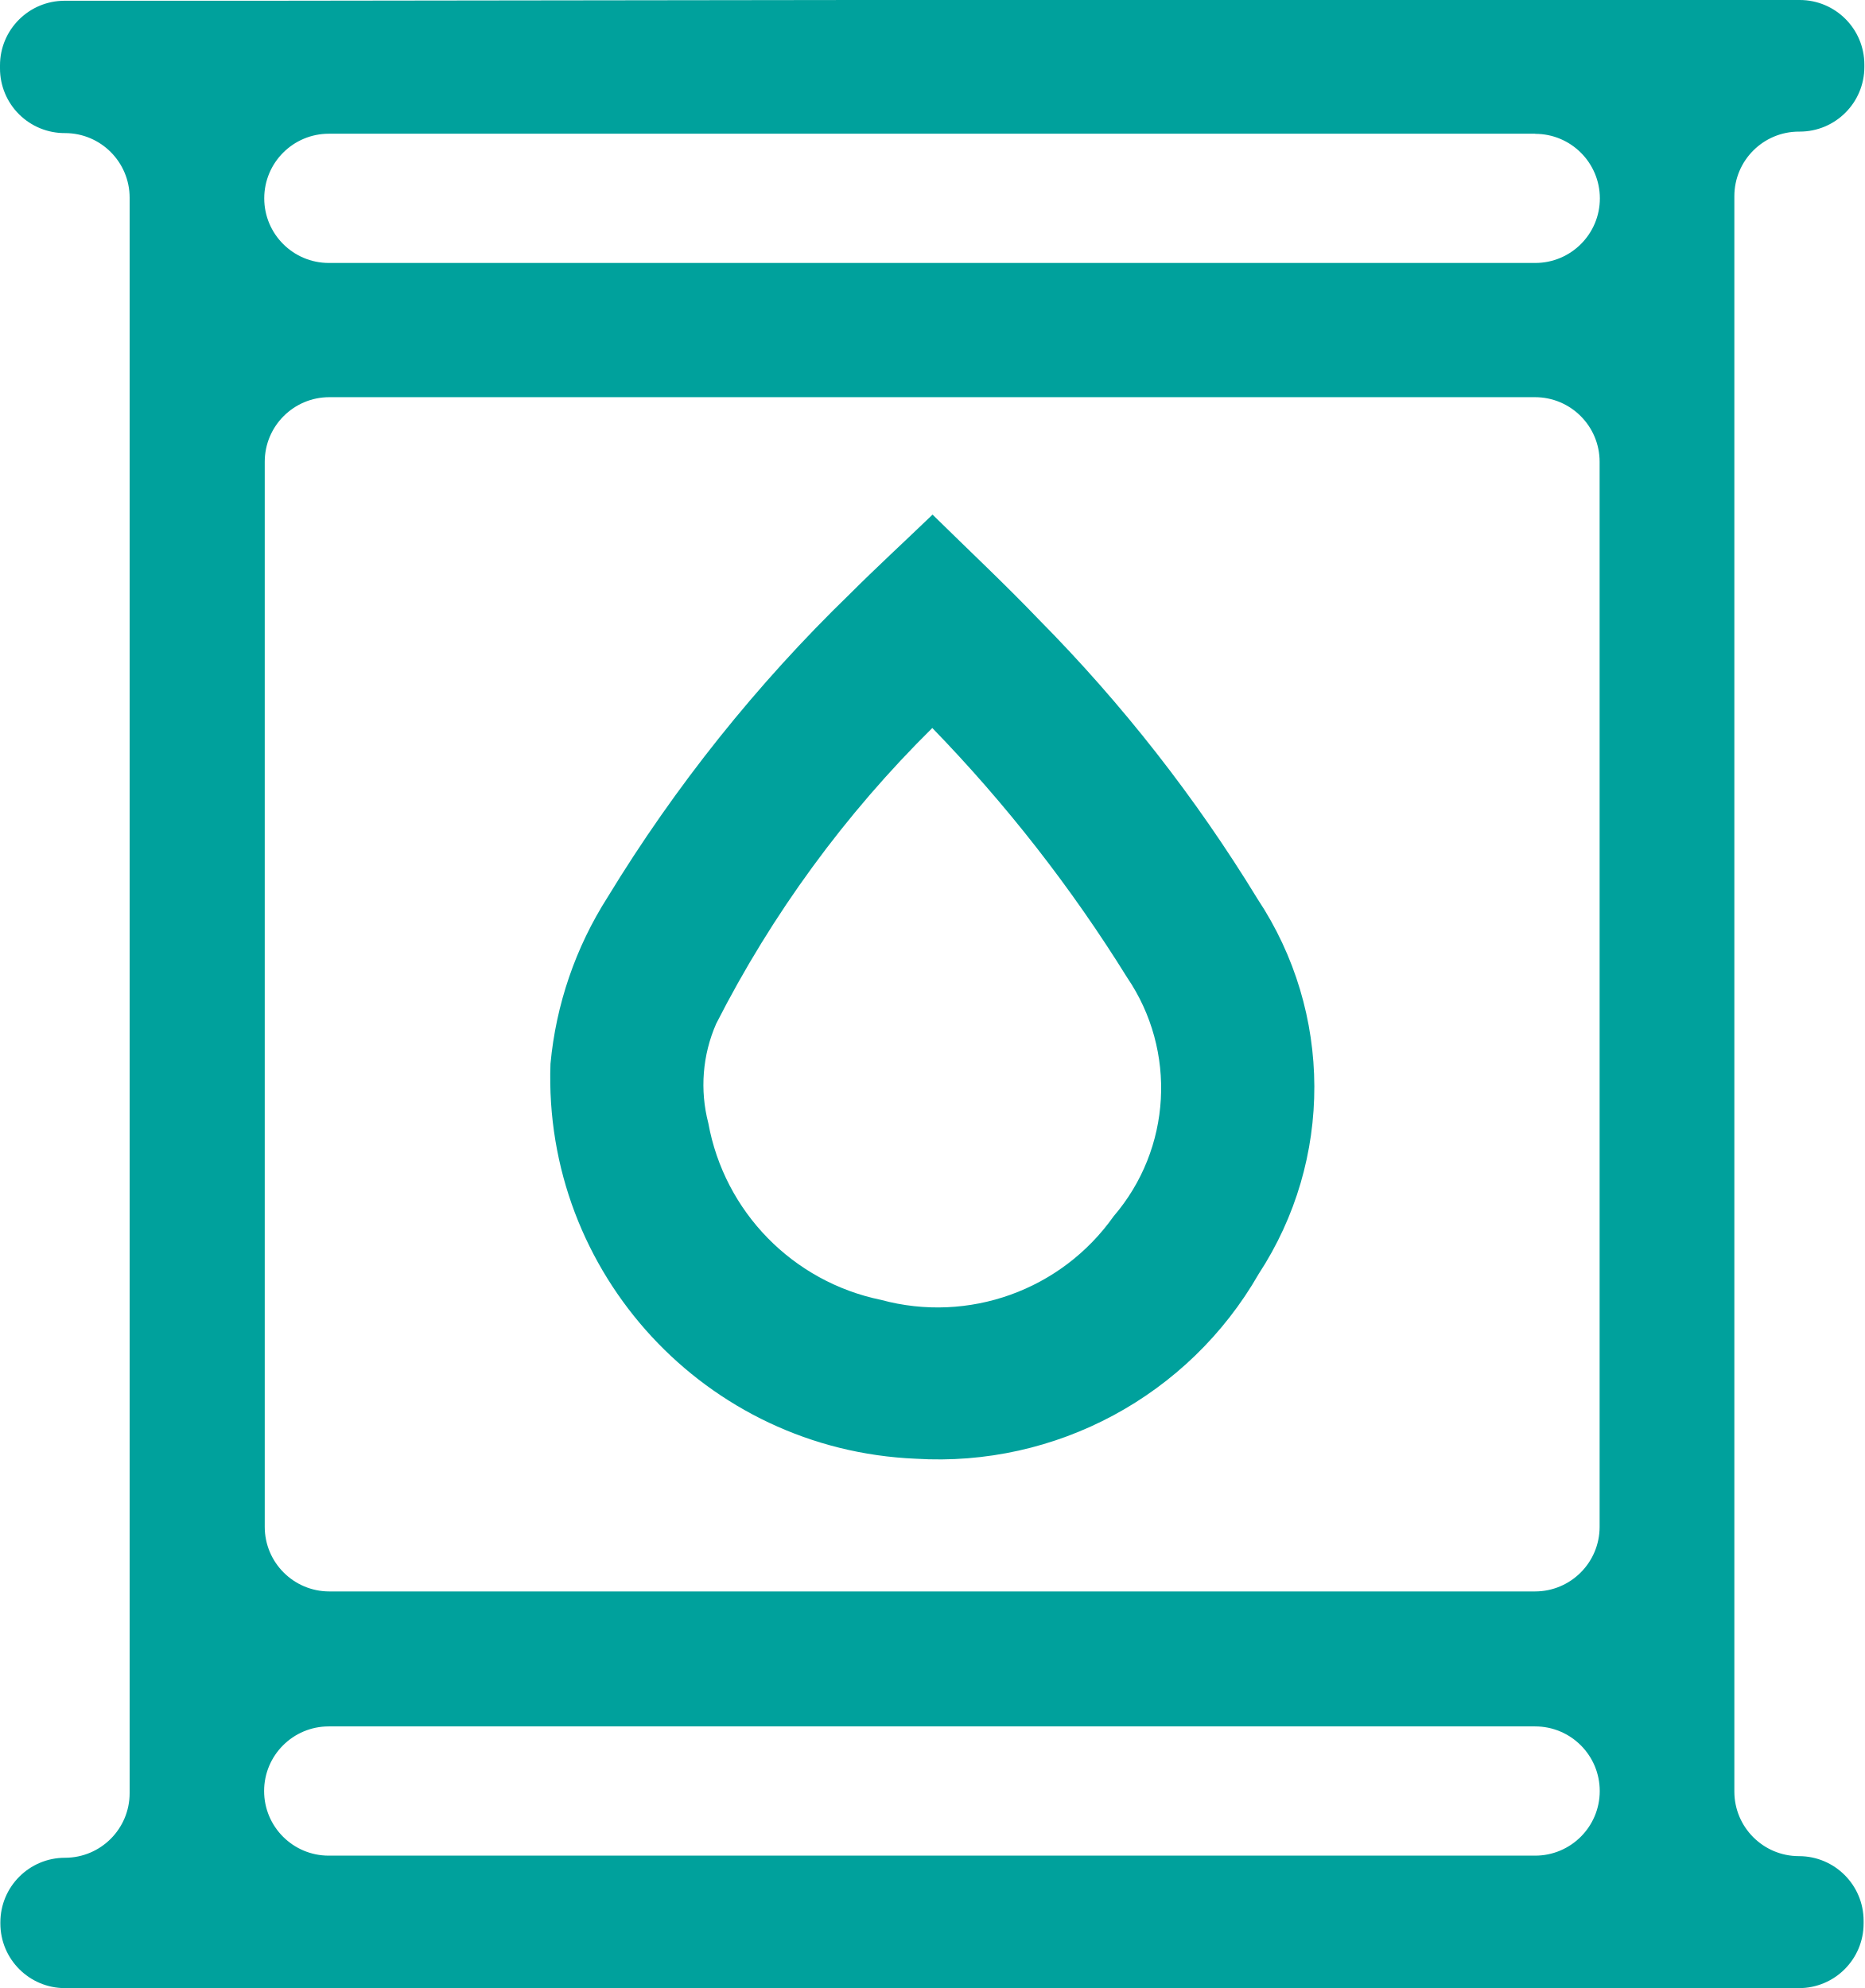
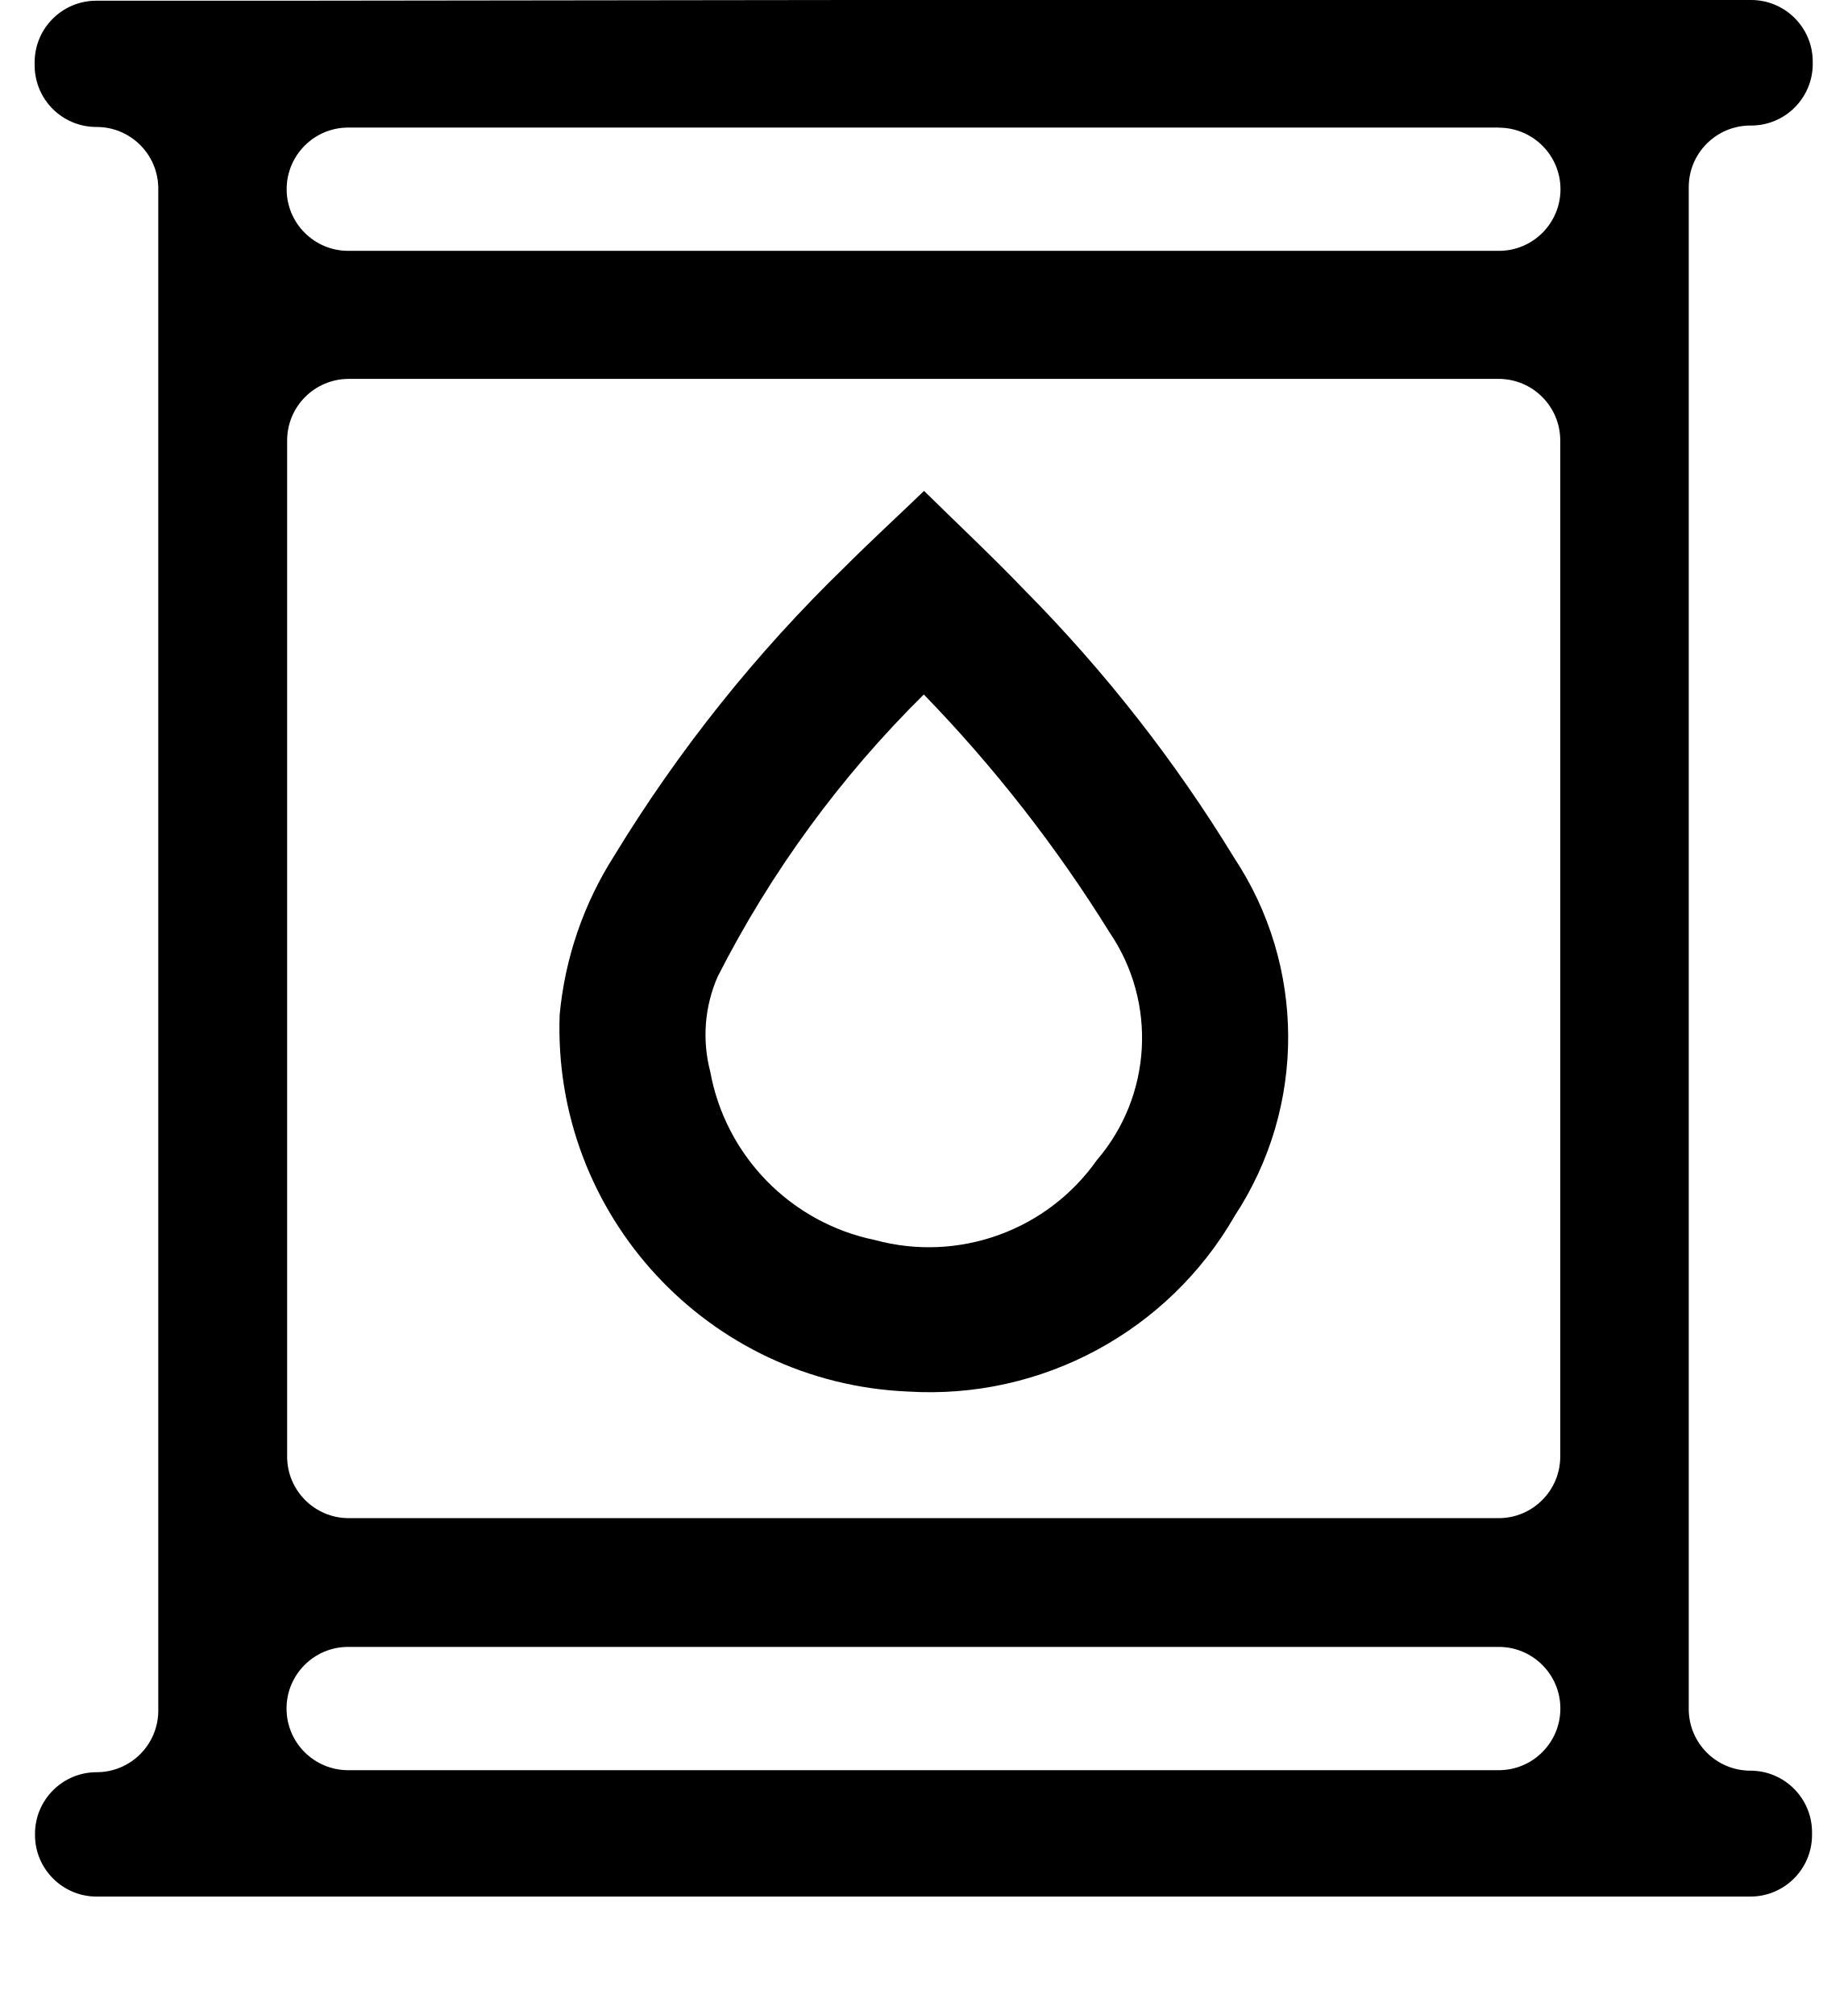
- <svg xmlns="http://www.w3.org/2000/svg" id="Group_3" width="15" height="15.997" viewBox="0 0 15 15.997">
-   <path id="Path_3" d="M6.895,0H14.48A.52.52,0,0,1,15,.52V.539a.52.52,0,0,1-.52.52h-.006a.52.52,0,0,0-.52.52V14.416a.52.52,0,0,0,.52.52h0a.52.52,0,0,1,.52.52v.022a.52.52,0,0,1-.52.52H.523a.52.52,0,0,1-.52-.52v-.009a.52.52,0,0,1,.52-.52h0a.52.52,0,0,0,.52-.52V1.591a.52.52,0,0,0-.52-.52h0A.52.52,0,0,1,0,.552V.526A.52.52,0,0,1,.52.006H2.13m0,3.71v8.57a.52.52,0,0,0,.52.52h9.7a.52.52,0,0,0,.52-.52V3.716a.52.52,0,0,0-.52-.52h-9.7A.52.52,0,0,0,2.13,3.716Zm10.222-2.64H2.646a.52.52,0,0,0-.52.52h0a.52.52,0,0,0,.52.52h9.706a.52.52,0,0,0,.52-.52h0A.52.52,0,0,0,12.352,1.077ZM2.645,14.932h9.706a.52.52,0,0,0,.52-.52h0a.52.52,0,0,0-.52-.52H2.645a.52.52,0,0,0-.52.52h0A.52.52,0,0,0,2.645,14.932Z" fill="#00a19c" />
-   <path id="Path_4" d="M96.614,87.53c.294.289.582.559.854.843a12.34,12.34,0,0,1,1.761,2.25,2.742,2.742,0,0,1,.009,3.017,2.97,2.97,0,0,1-2.76,1.487,3.07,3.07,0,0,1-2.938-3.178A3.011,3.011,0,0,1,94,90.608a12.337,12.337,0,0,1,1.948-2.439C96.161,87.956,96.381,87.754,96.614,87.53Zm0,1.715a9.231,9.231,0,0,0-1.741,2.382,1.224,1.224,0,0,0-.063.8A1.776,1.776,0,0,0,96.2,93.849a1.734,1.734,0,0,0,1.871-.673,1.583,1.583,0,0,0,.108-1.922A11.873,11.873,0,0,0,96.61,89.245Z" transform="translate(-89.111 -83.389)" fill="#00a19c" />
+ <svg xmlns="http://www.w3.org/2000/svg" id="Group_3" fill="currentColor" width="11" height="11.997" viewBox="0 0 15 16.997">
+   <path id="Path_3" d="M6.895,0H14.48A.52.52,0,0,1,15,.52V.539a.52.52,0,0,1-.52.52h-.006a.52.52,0,0,0-.52.52V14.416a.52.52,0,0,0,.52.52h0a.52.52,0,0,1,.52.52v.022a.52.52,0,0,1-.52.52H.523a.52.52,0,0,1-.52-.52v-.009a.52.52,0,0,1,.52-.52h0a.52.52,0,0,0,.52-.52V1.591a.52.52,0,0,0-.52-.52h0A.52.52,0,0,1,0,.552V.526A.52.52,0,0,1,.52.006H2.13m0,3.71v8.57a.52.52,0,0,0,.52.52h9.7a.52.52,0,0,0,.52-.52V3.716a.52.52,0,0,0-.52-.52h-9.7A.52.52,0,0,0,2.13,3.716Zm10.222-2.64H2.646a.52.52,0,0,0-.52.52h0a.52.52,0,0,0,.52.52h9.706a.52.52,0,0,0,.52-.52h0A.52.52,0,0,0,12.352,1.077ZM2.645,14.932h9.706a.52.52,0,0,0,.52-.52h0a.52.52,0,0,0-.52-.52H2.645a.52.52,0,0,0-.52.52h0A.52.52,0,0,0,2.645,14.932Z" />
+   <path id="Path_4" d="M96.614,87.53c.294.289.582.559.854.843a12.34,12.34,0,0,1,1.761,2.25,2.742,2.742,0,0,1,.009,3.017,2.97,2.97,0,0,1-2.76,1.487,3.07,3.07,0,0,1-2.938-3.178A3.011,3.011,0,0,1,94,90.608a12.337,12.337,0,0,1,1.948-2.439C96.161,87.956,96.381,87.754,96.614,87.53Zm0,1.715a9.231,9.231,0,0,0-1.741,2.382,1.224,1.224,0,0,0-.063.8A1.776,1.776,0,0,0,96.2,93.849a1.734,1.734,0,0,0,1.871-.673,1.583,1.583,0,0,0,.108-1.922A11.873,11.873,0,0,0,96.61,89.245Z" transform="translate(-89.111 -83.389)" />
</svg>
